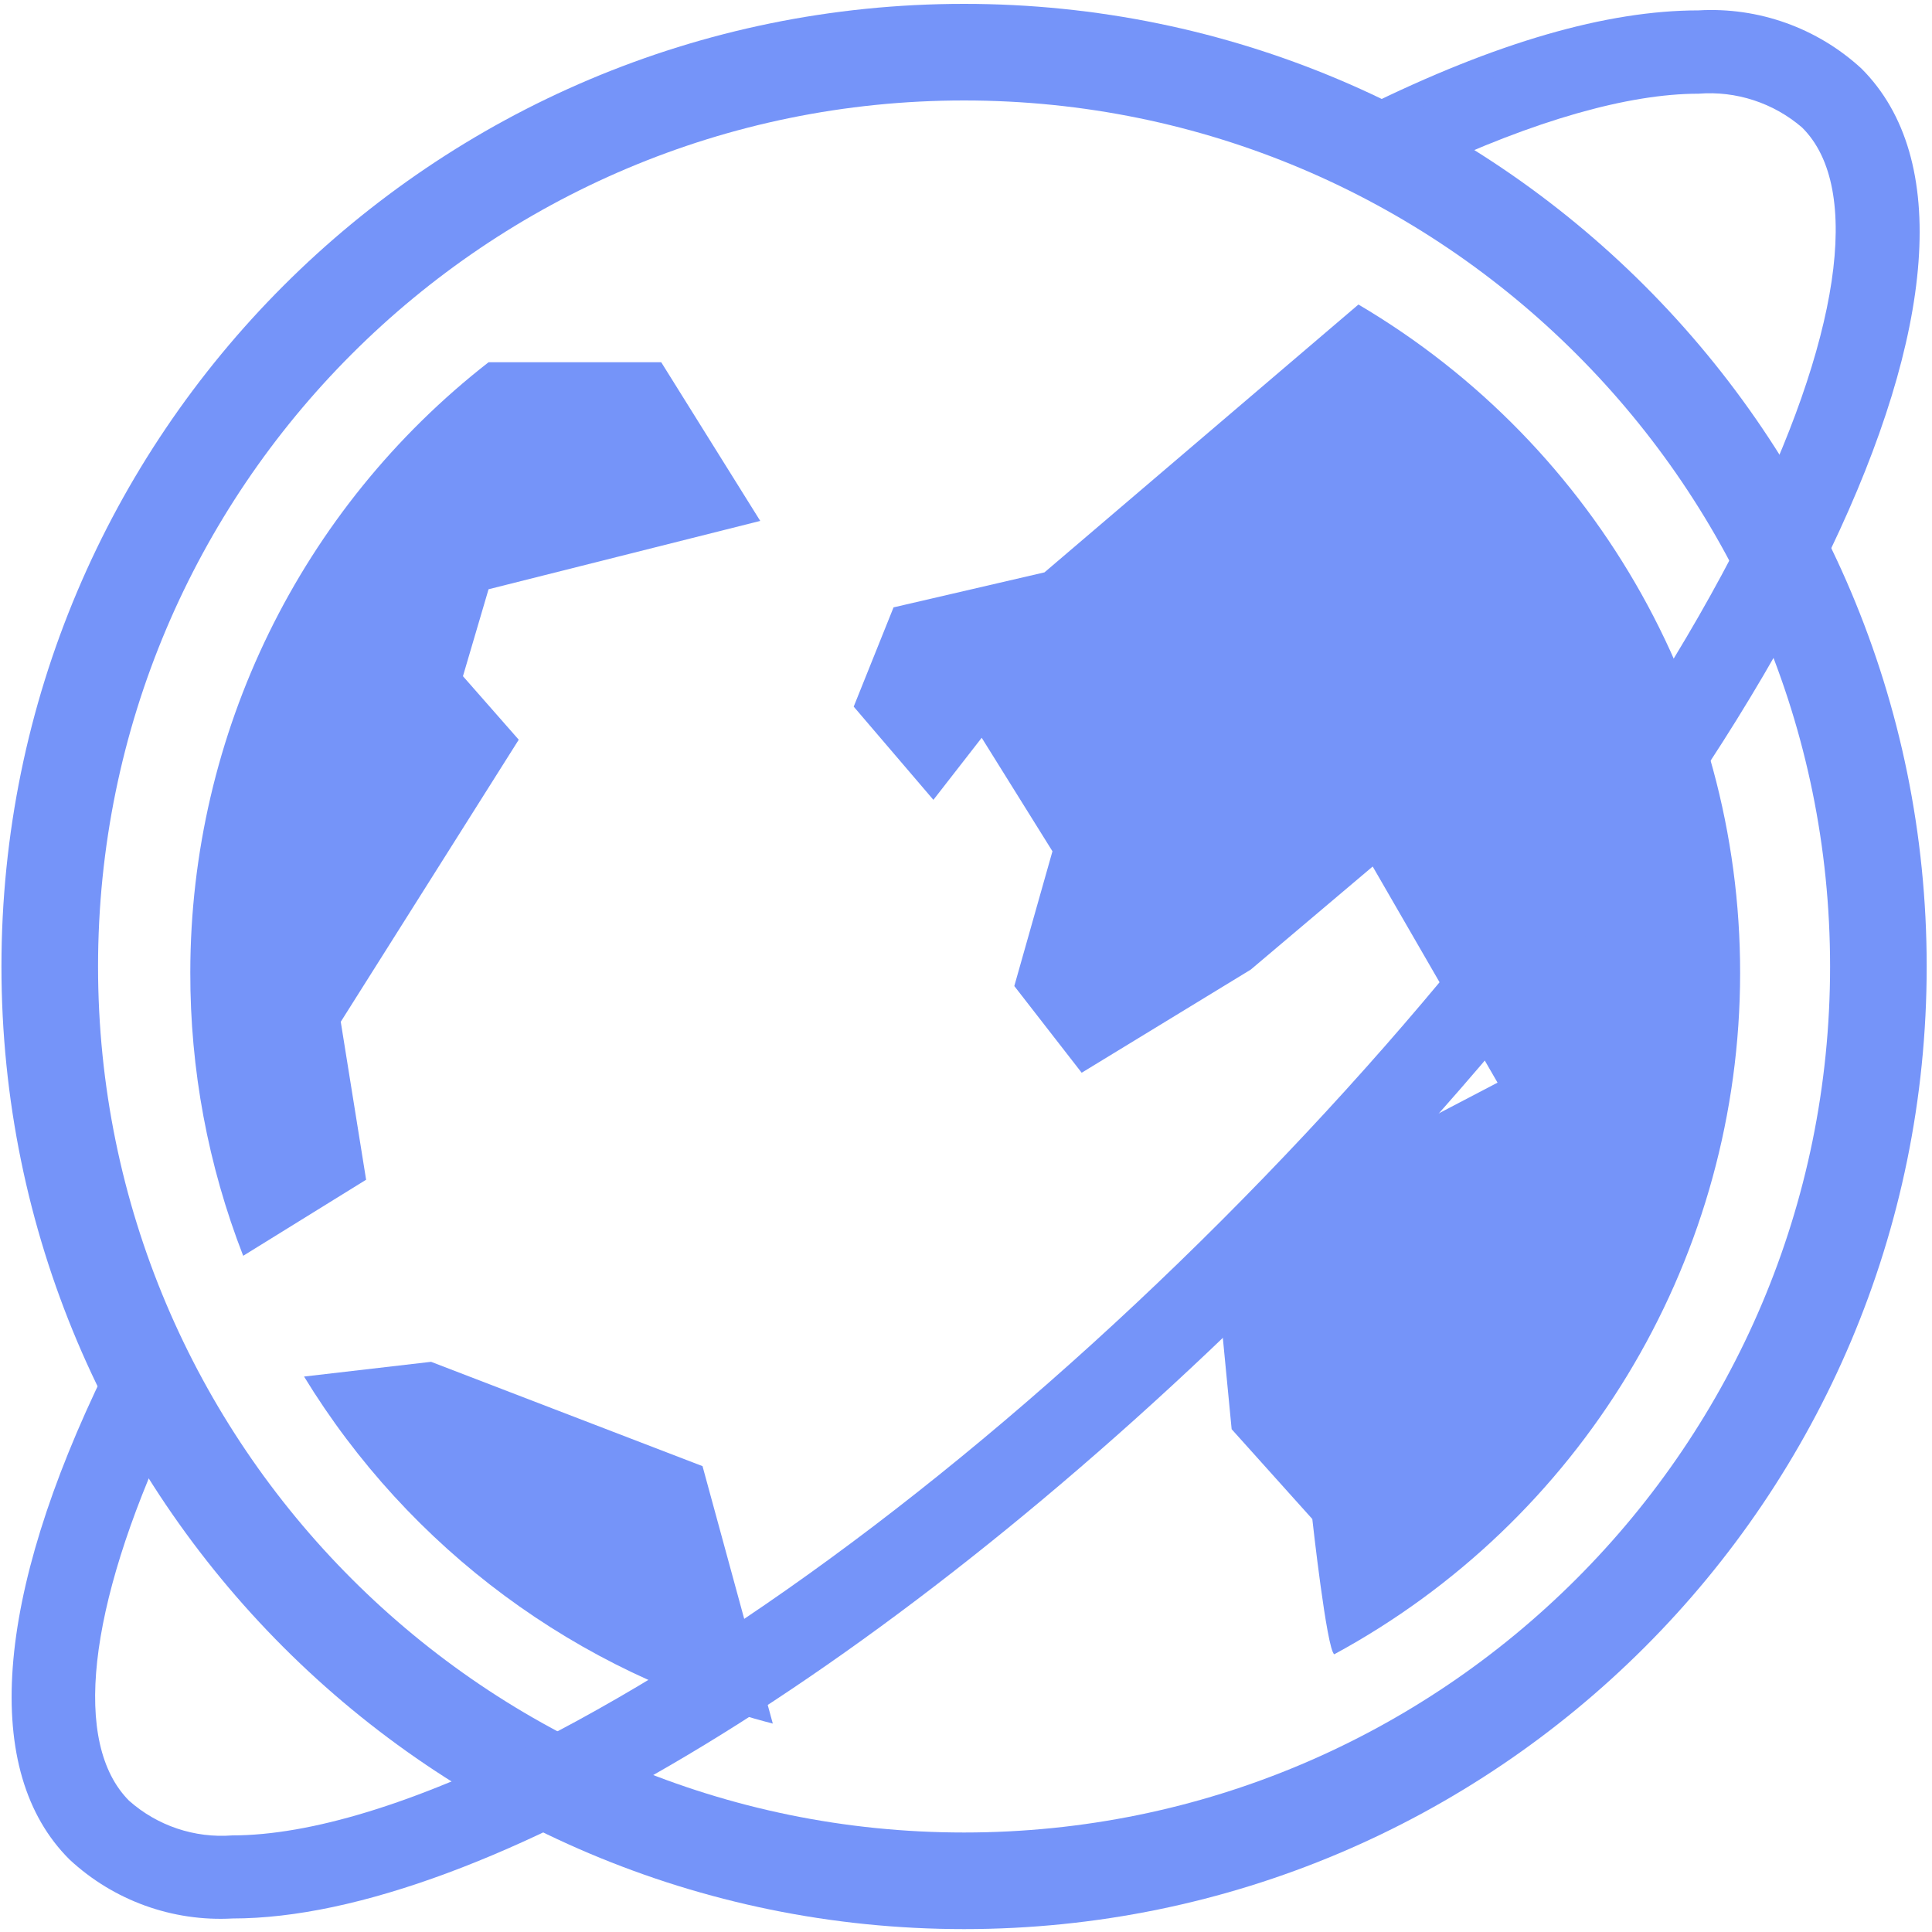
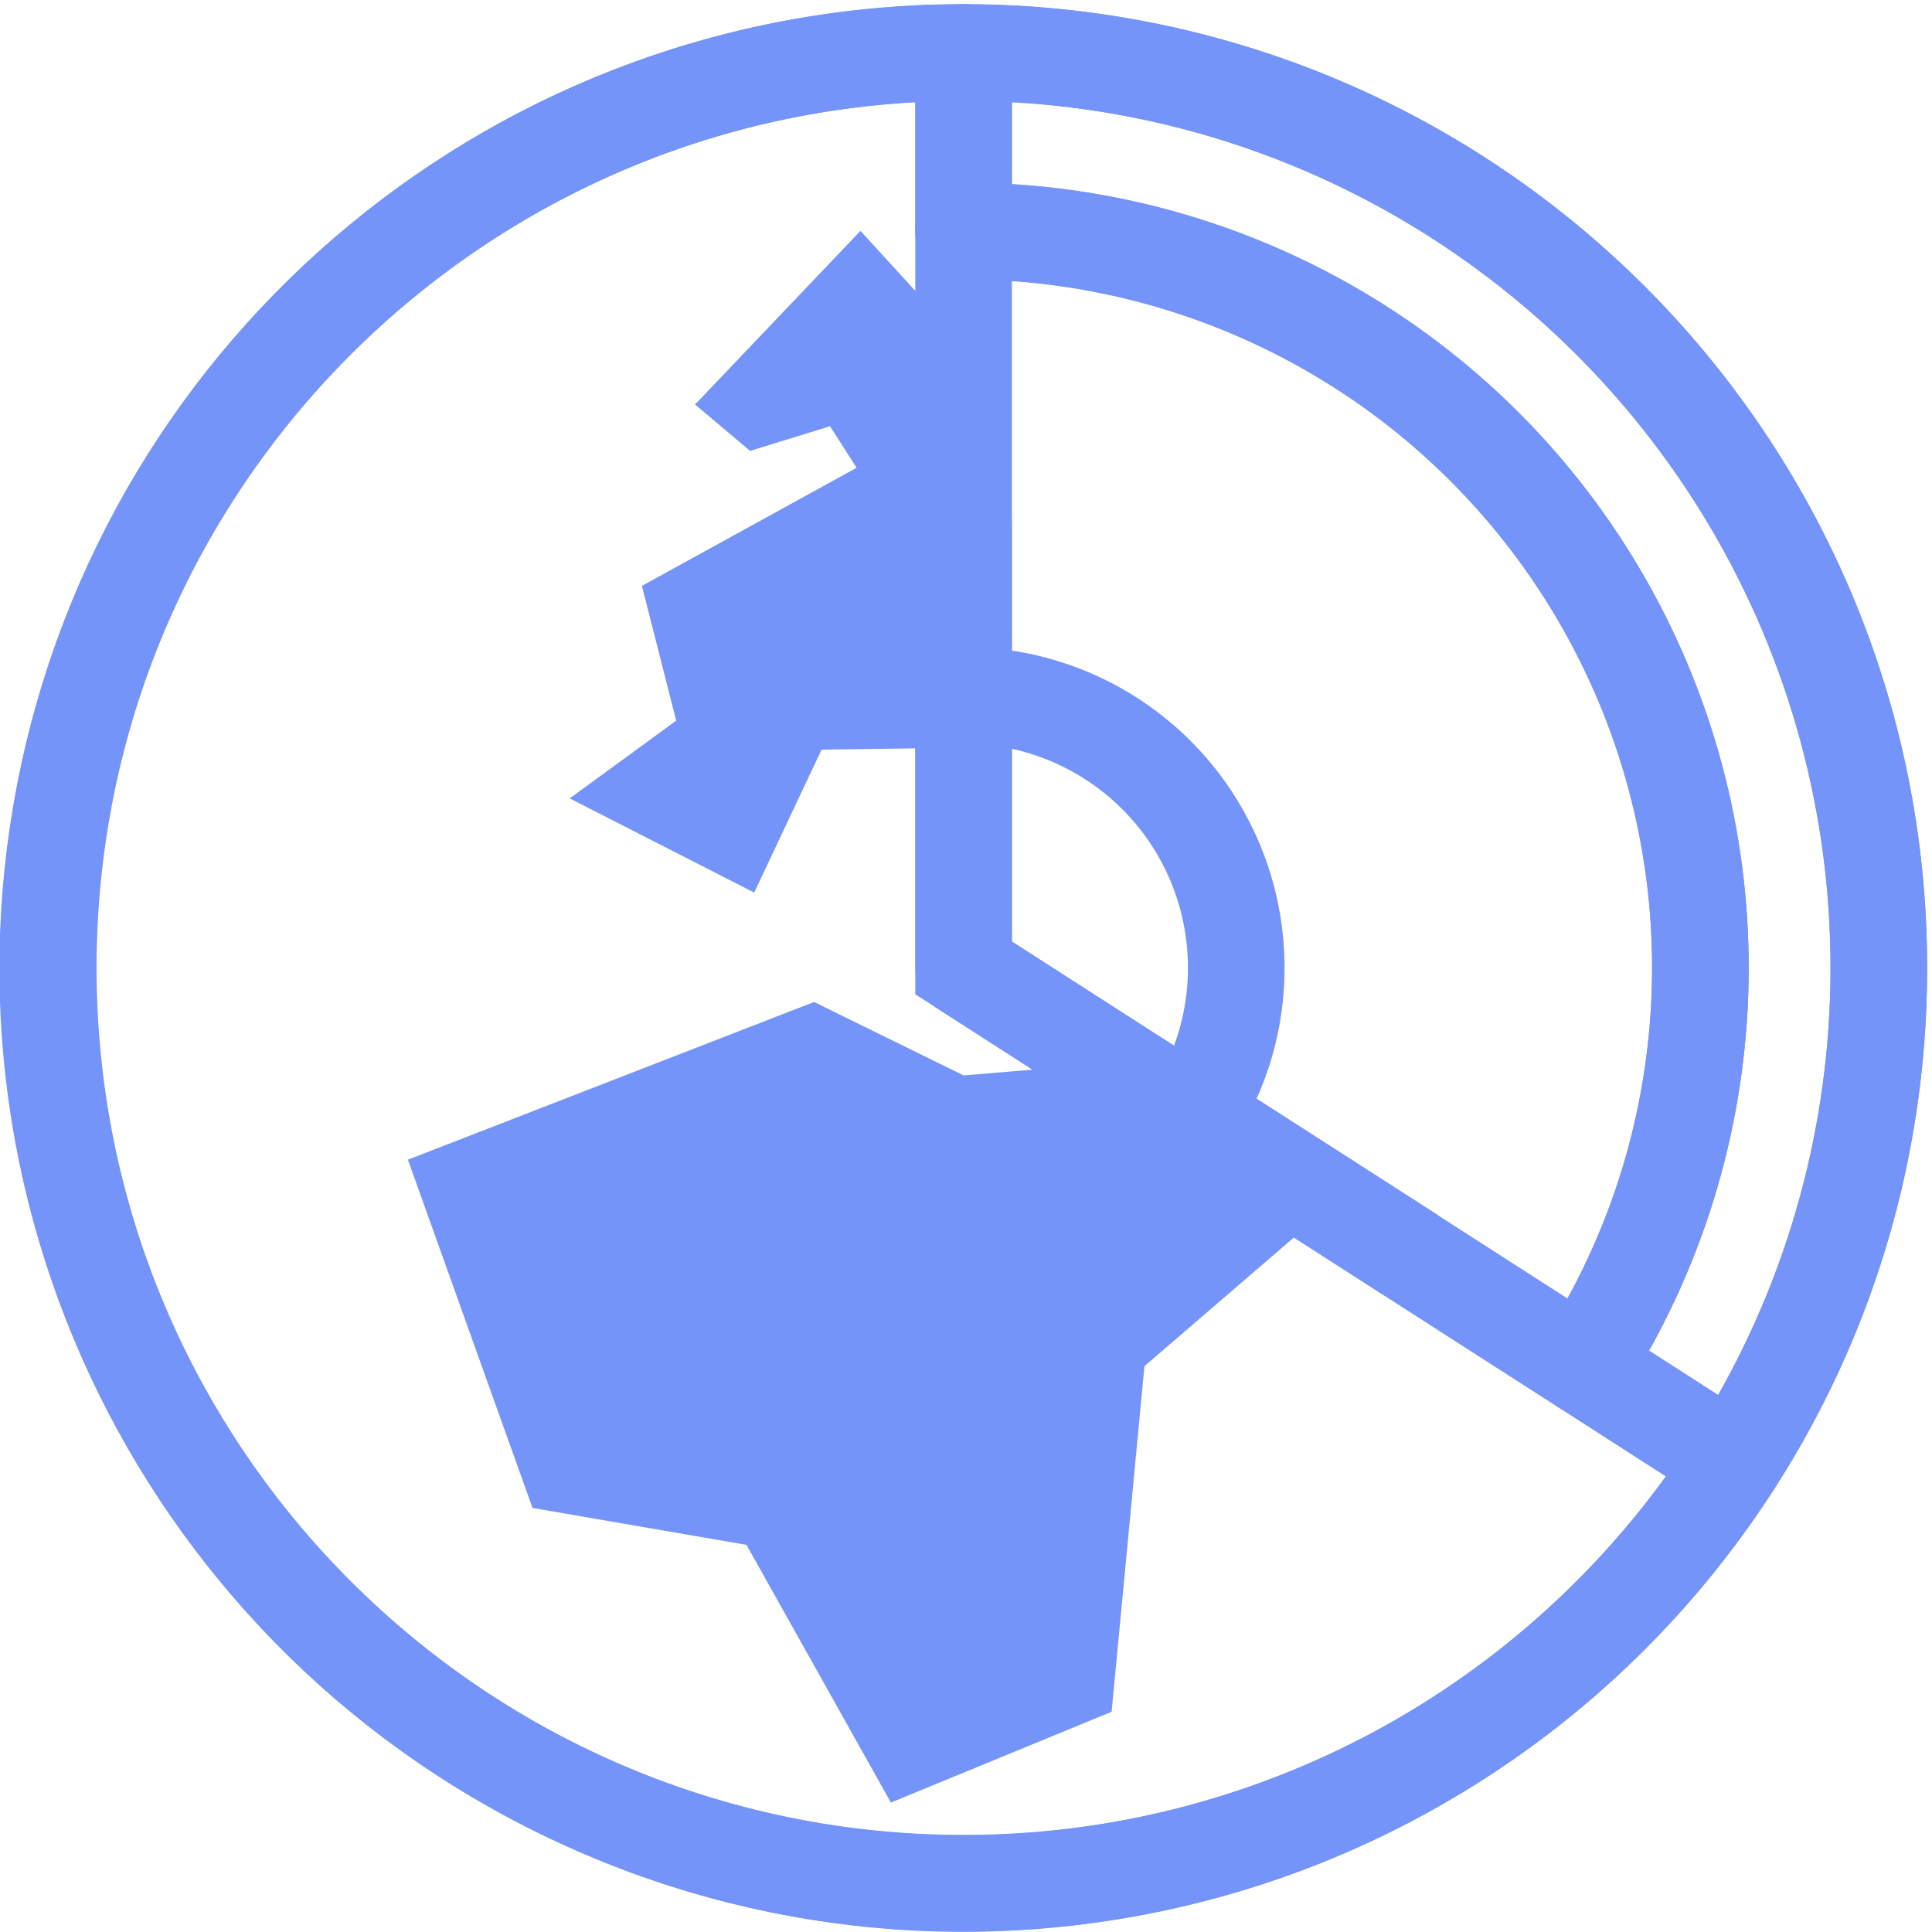
<svg xmlns="http://www.w3.org/2000/svg" viewBox="0 0 80 80">
  <defs>
-     <style>.cls-1{fill:none;stroke:#7594f9;stroke-miterlimit:10;stroke-width:4px;}.cls-2{fill:#7594f9;}</style>
+     <style>.cls-1,.cls-2{fill:none;stroke:#7594f9;stroke-width:4px;}.cls-1{stroke-miterlimit:10;}.cls-2{stroke-linecap:round;stroke-linejoin:round;}.cls-3{fill:#7594f9;}</style>
  </defs>
-   <g id="Vrstva_4" data-name="Vrstva 4">
-     <circle class="cls-1" cx="39.92" cy="40.02" r="37.86" />
-     <path class="cls-2" d="M55.25,68.5h0a32.11,32.11,0,0,0,1-55.89l-13,11.09L37,25.15l-1.65,4.11,3.3,3.86,2-2.57,2.93,4.7L42,40.83l2.79,3.59,7-4.27,5.05-4.27,5.17,8.95L50.21,51,51,59.18l3.34,3.72S54.94,68.33,55.25,68.5Z" />
-     <path class="cls-2" d="M32,71.37,29.09,60.71,17.85,56.39,12.59,57A32.16,32.16,0,0,0,32,71.37Z" />
-     <path class="cls-2" d="M7.88,40.26A32.17,32.17,0,0,0,10.07,52l5.09-3.15-1.05-6.54,7.37-11.68L19.17,28l1.06-3.6,11.25-2.83L27.38,15H20.23A32.05,32.05,0,0,0,7.88,40.26Z" />
-     <path class="cls-2" d="M9.63,78.73a8.51,8.51,0,0,1-6.26-2.21C0,73.1.53,66.18,5,57l.26-.53,1.15,2.18-.23.12.24.14C2.84,66.6,2.26,72.48,4.84,75.06a6.52,6.52,0,0,0,4.78,1.6c3.34,0,7.8-1.36,12.9-3.93C31.43,68.24,41.58,60.53,51.08,51S68.3,31.37,72.79,22.46C77,14,77.89,7.56,75.11,4.78a6.52,6.52,0,0,0-4.78-1.6c-3,0-7,1.14-11.57,3.29l-.16-.21-.1.2L56.32,5.32l.53-.26c5.23-2.59,9.89-3.95,13.48-3.95a8.47,8.47,0,0,1,6.25,2.21C80,6.77,79.42,13.75,74.87,23S62.44,42.6,52.55,52.49C36.61,68.43,19.76,78.73,9.63,78.73Z" />
-     <path class="cls-2" d="M9.63,79.44A9.17,9.17,0,0,1,2.88,77C-.77,73.37-.24,66.16,4.37,56.72L5.24,55,7,58.36l-.75.39.78.48C3.61,66.62,3,72.2,5.34,74.56A5.77,5.77,0,0,0,9.62,76c3.23,0,7.58-1.33,12.58-3.85C31.05,67.64,41.13,60,50.59,50.53S67.7,31,72.16,22.14c4-8,5-14.35,2.46-16.86a5.86,5.86,0,0,0-4.29-1.4C67.41,3.88,63.51,5,59.06,7.1l-.54-.68-.35.66-3.4-1.77,1.76-.88c5.41-2.67,10-4,13.8-4a9.18,9.18,0,0,1,6.75,2.41c7.45,7.45-2.89,29-24,50.17C37,69.05,19.94,79.44,9.63,79.44Z" />
-     <path class="cls-2" d="M76.37,3.53C72.9.05,65.78,1,57,5.33l1.66.86h0c4.65-2.2,8.64-3.32,11.7-3.32a6.83,6.83,0,0,1,5,1.69c2.87,2.88,2,9.45-2.28,18-4.5,9-12.23,19.12-21.76,28.65S31.59,68.49,22.65,73c-8.57,4.33-15.14,5.15-18,2.28-2.7-2.7-2.13-8.65,1.52-16.46h0l-.87-1.66C1,65.85.14,72.87,3.59,76.31a8.22,8.22,0,0,0,6.05,2.13c9.72,0,26.53-10,42.7-26.16C72.74,31.87,83.3,10.46,76.37,3.53Z" />
+   <g id="Vrstva_10" data-name="Vrstva 10">
+     <path class="cls-1" d="M39.9,28.79V40.08l9.49,6.1a11.17,11.17,0,0,0,1.8-6.1A11.28,11.28,0,0,0,39.9,28.79Z" />
+     <path class="cls-2" d="M39.9,9.56V2.17A37.91,37.91,0,1,0,71.79,60.56l-6.22-4" />
+     <path class="cls-2" d="M39.9,2.17V9.56a30.51,30.51,0,0,1,25.67,47l6.22,4A37.91,37.91,0,0,0,39.9,2.17Z" />
+     <path class="cls-2" d="M49.39,46.18,65.57,56.57a30.51,30.51,0,0,0-25.67-47V28.79" />
+     <circle class="cls-2" cx="39.9" cy="40.08" r="37.9" />
+     <polyline class="cls-3" points="55.16 49.88 47.39 56.57 46.03 70.88 36.89 74.64 30.91 63.97 22.05 62.44 16.89 48.02 33.71 41.49 39.9 44.53 46.03 44.02 39.9 40.08 39.9 30.96 34.02 31.04 31.23 36.96 23.59 33.06 28 29.84 26.58 24.26 35.47 19.37 34.37 17.65 31.06 18.67 28.78 16.75 35.63 9.56 39.9 14.23 39.9 40.08 55.16 49.88" />
+     <polyline class="cls-2" points="58.31 51.9 39.9 40.08 39.9 21.64" />
  </g>
</svg>
